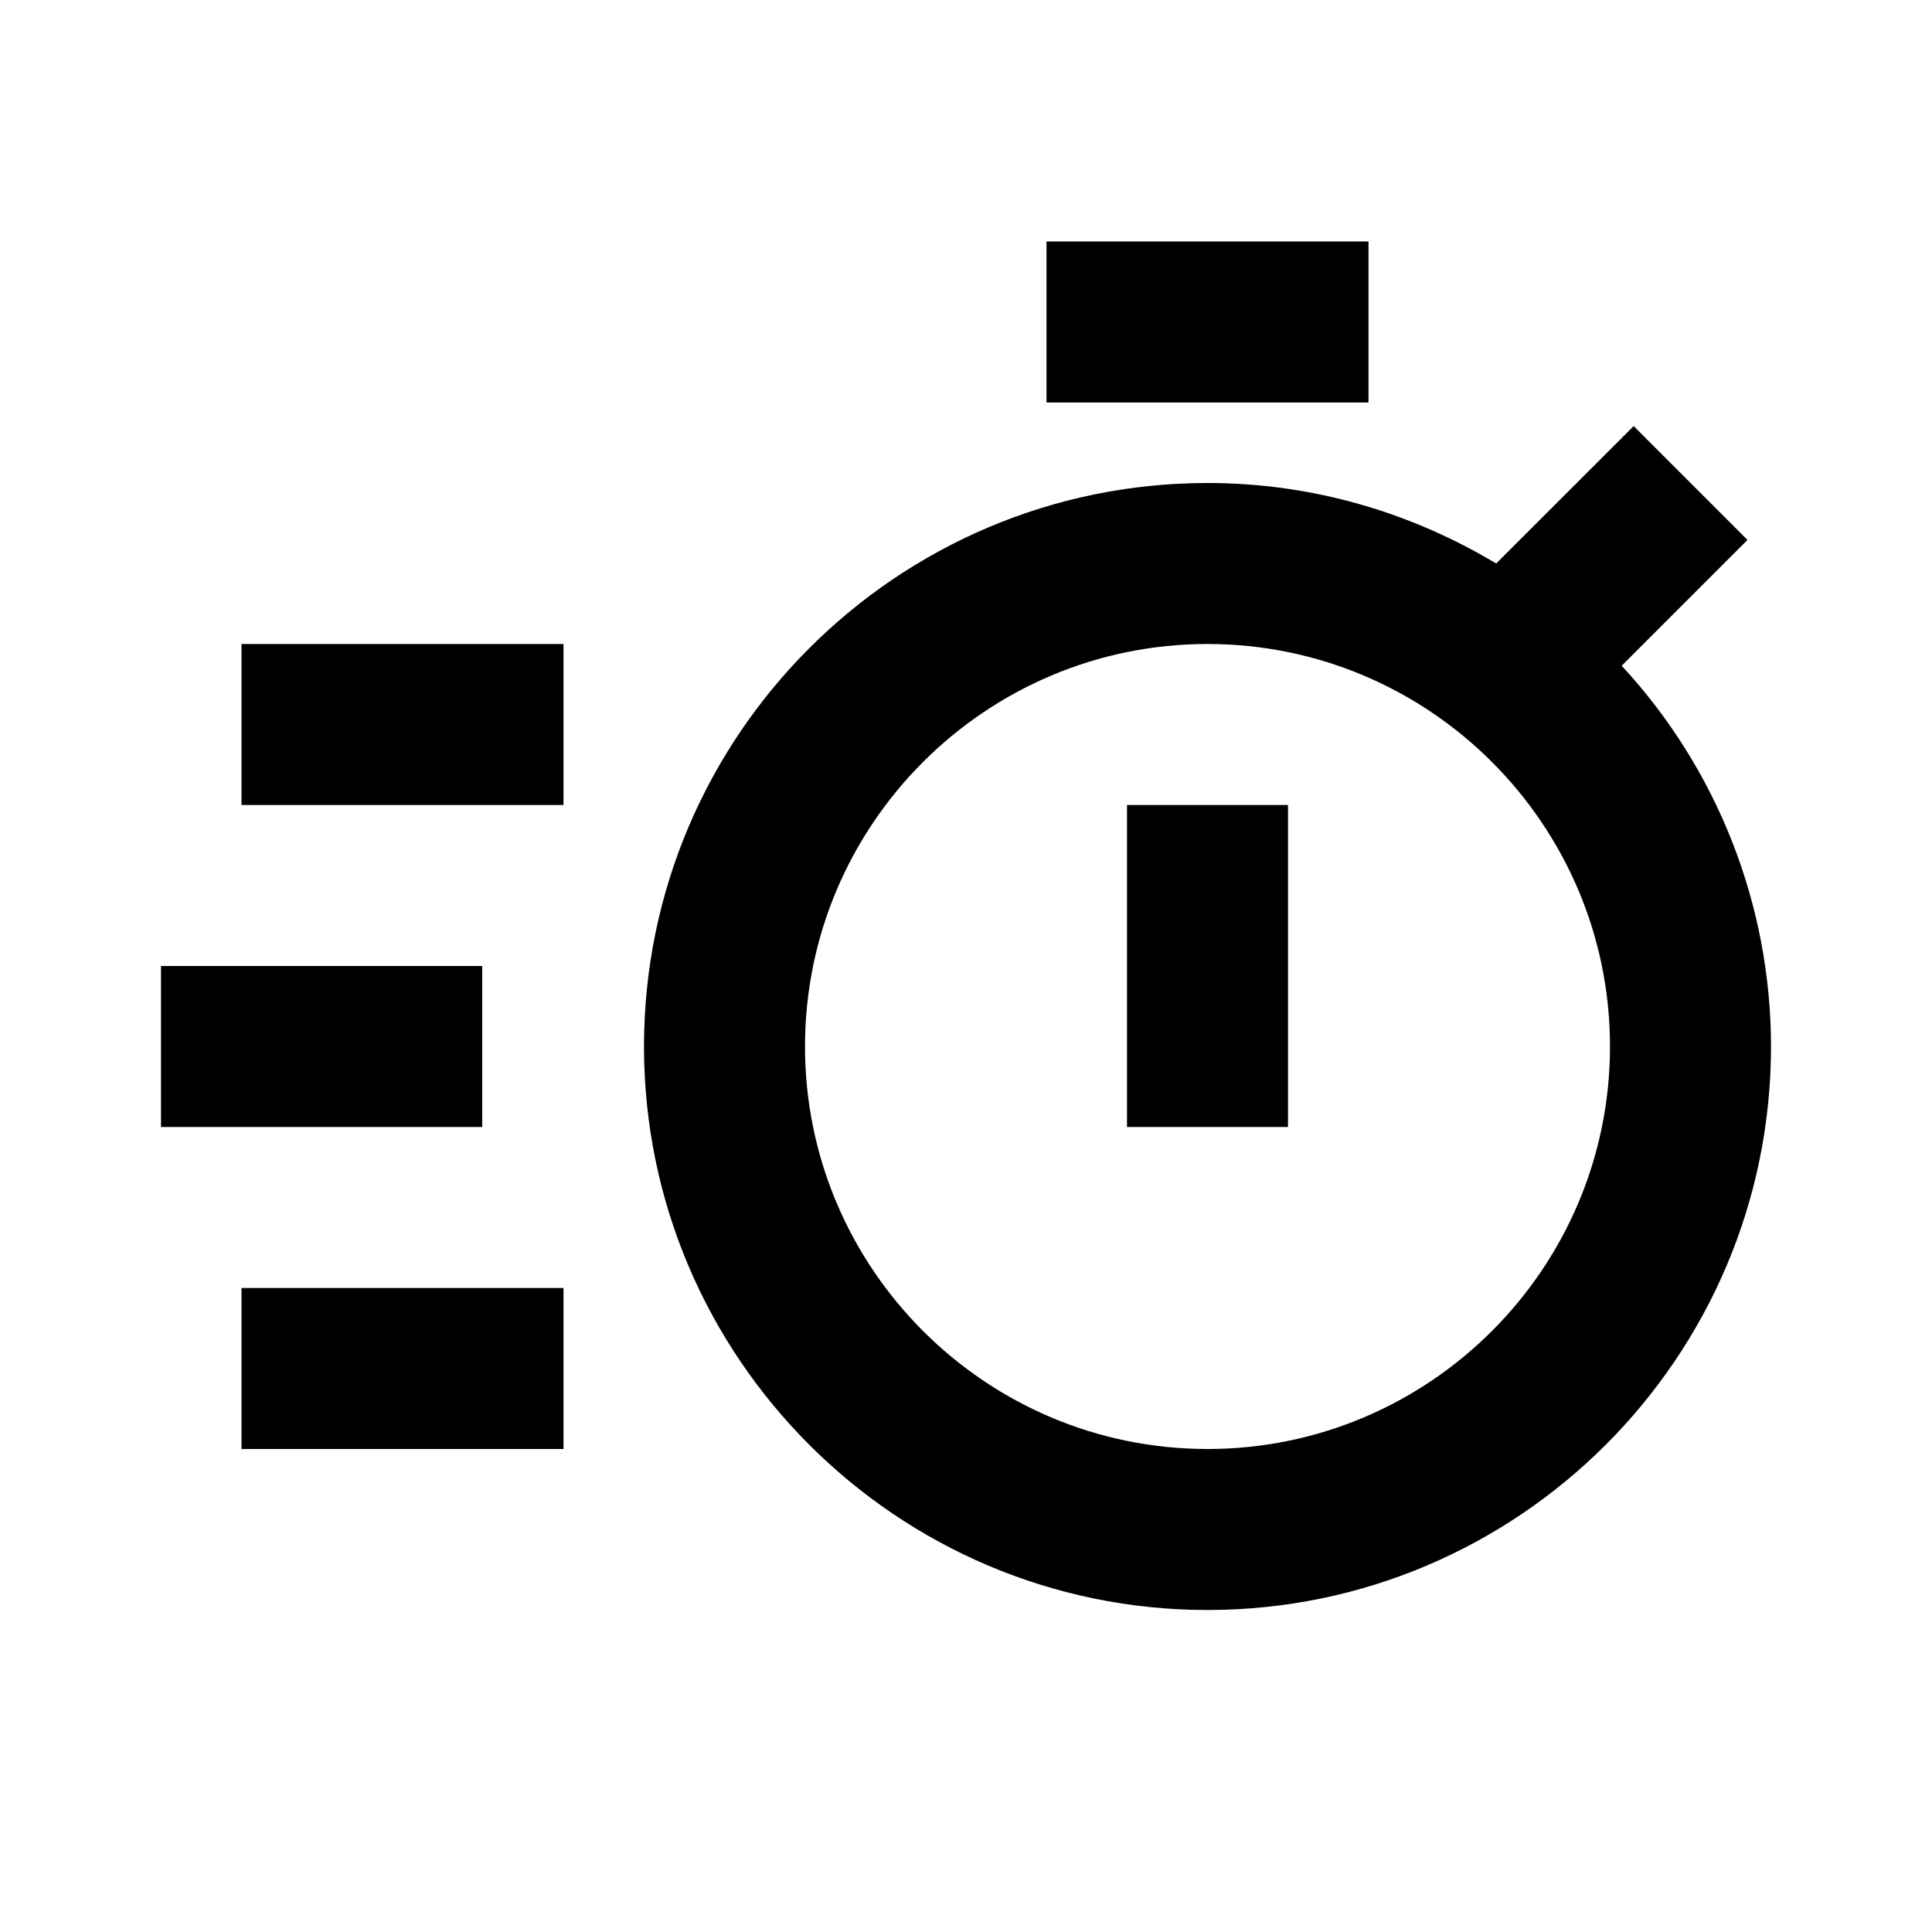
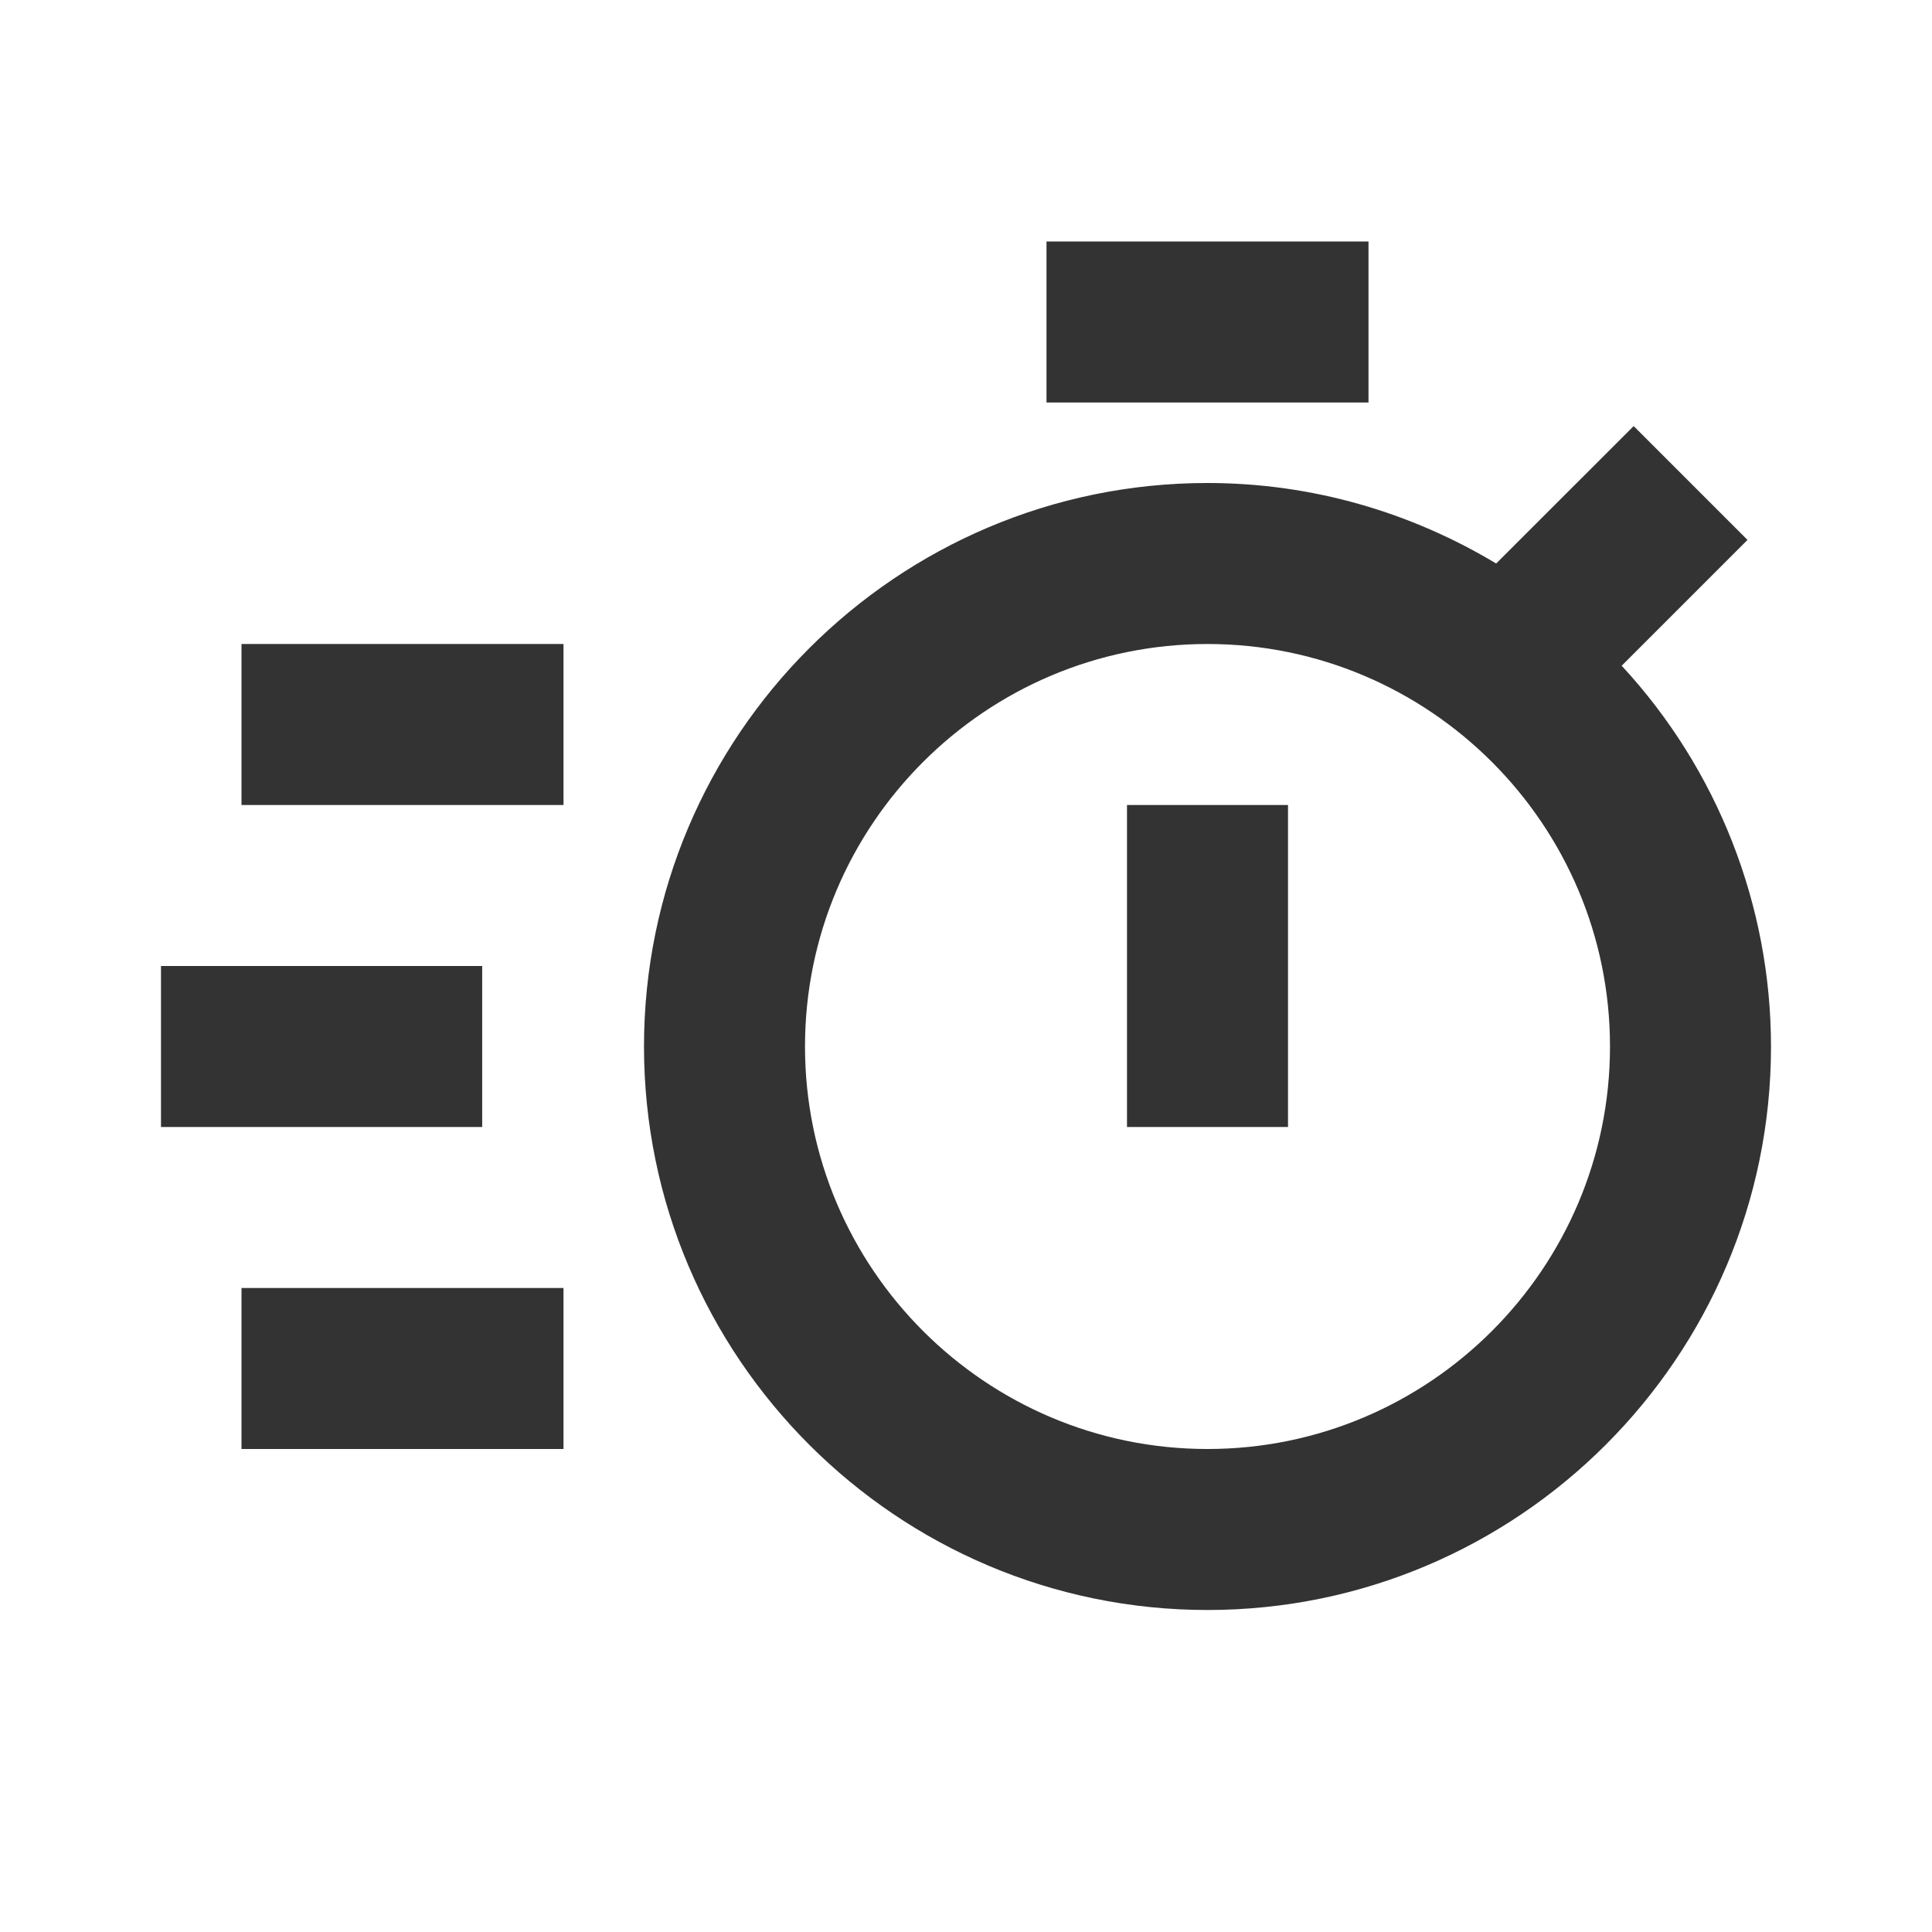
- <svg xmlns="http://www.w3.org/2000/svg" stroke="currentColor" fill="currentColor" stroke-width="0" viewBox="0 0 24 24" height="200px" width="200px">
+ <svg xmlns="http://www.w3.org/2000/svg" stroke="#333" fill="#333" stroke-width="0" viewBox="0 0 24 24" height="200px" width="200px">
  <path d="m20.145 8.27 1.563-1.563-1.414-1.414L18.586 7c-1.05-.63-2.274-1-3.586-1-3.859 0-7 3.14-7 7s3.141 7 7 7 7-3.14 7-7a6.966 6.966 0 0 0-1.855-4.73zM15 18c-2.757 0-5-2.243-5-5s2.243-5 5-5 5 2.243 5 5-2.243 5-5 5z" />
  <path d="M14 10h2v4h-2zm-1-7h4v2h-4zM3 8h4v2H3zm0 8h4v2H3zm-1-4h3.99v2H2z" />
</svg>
